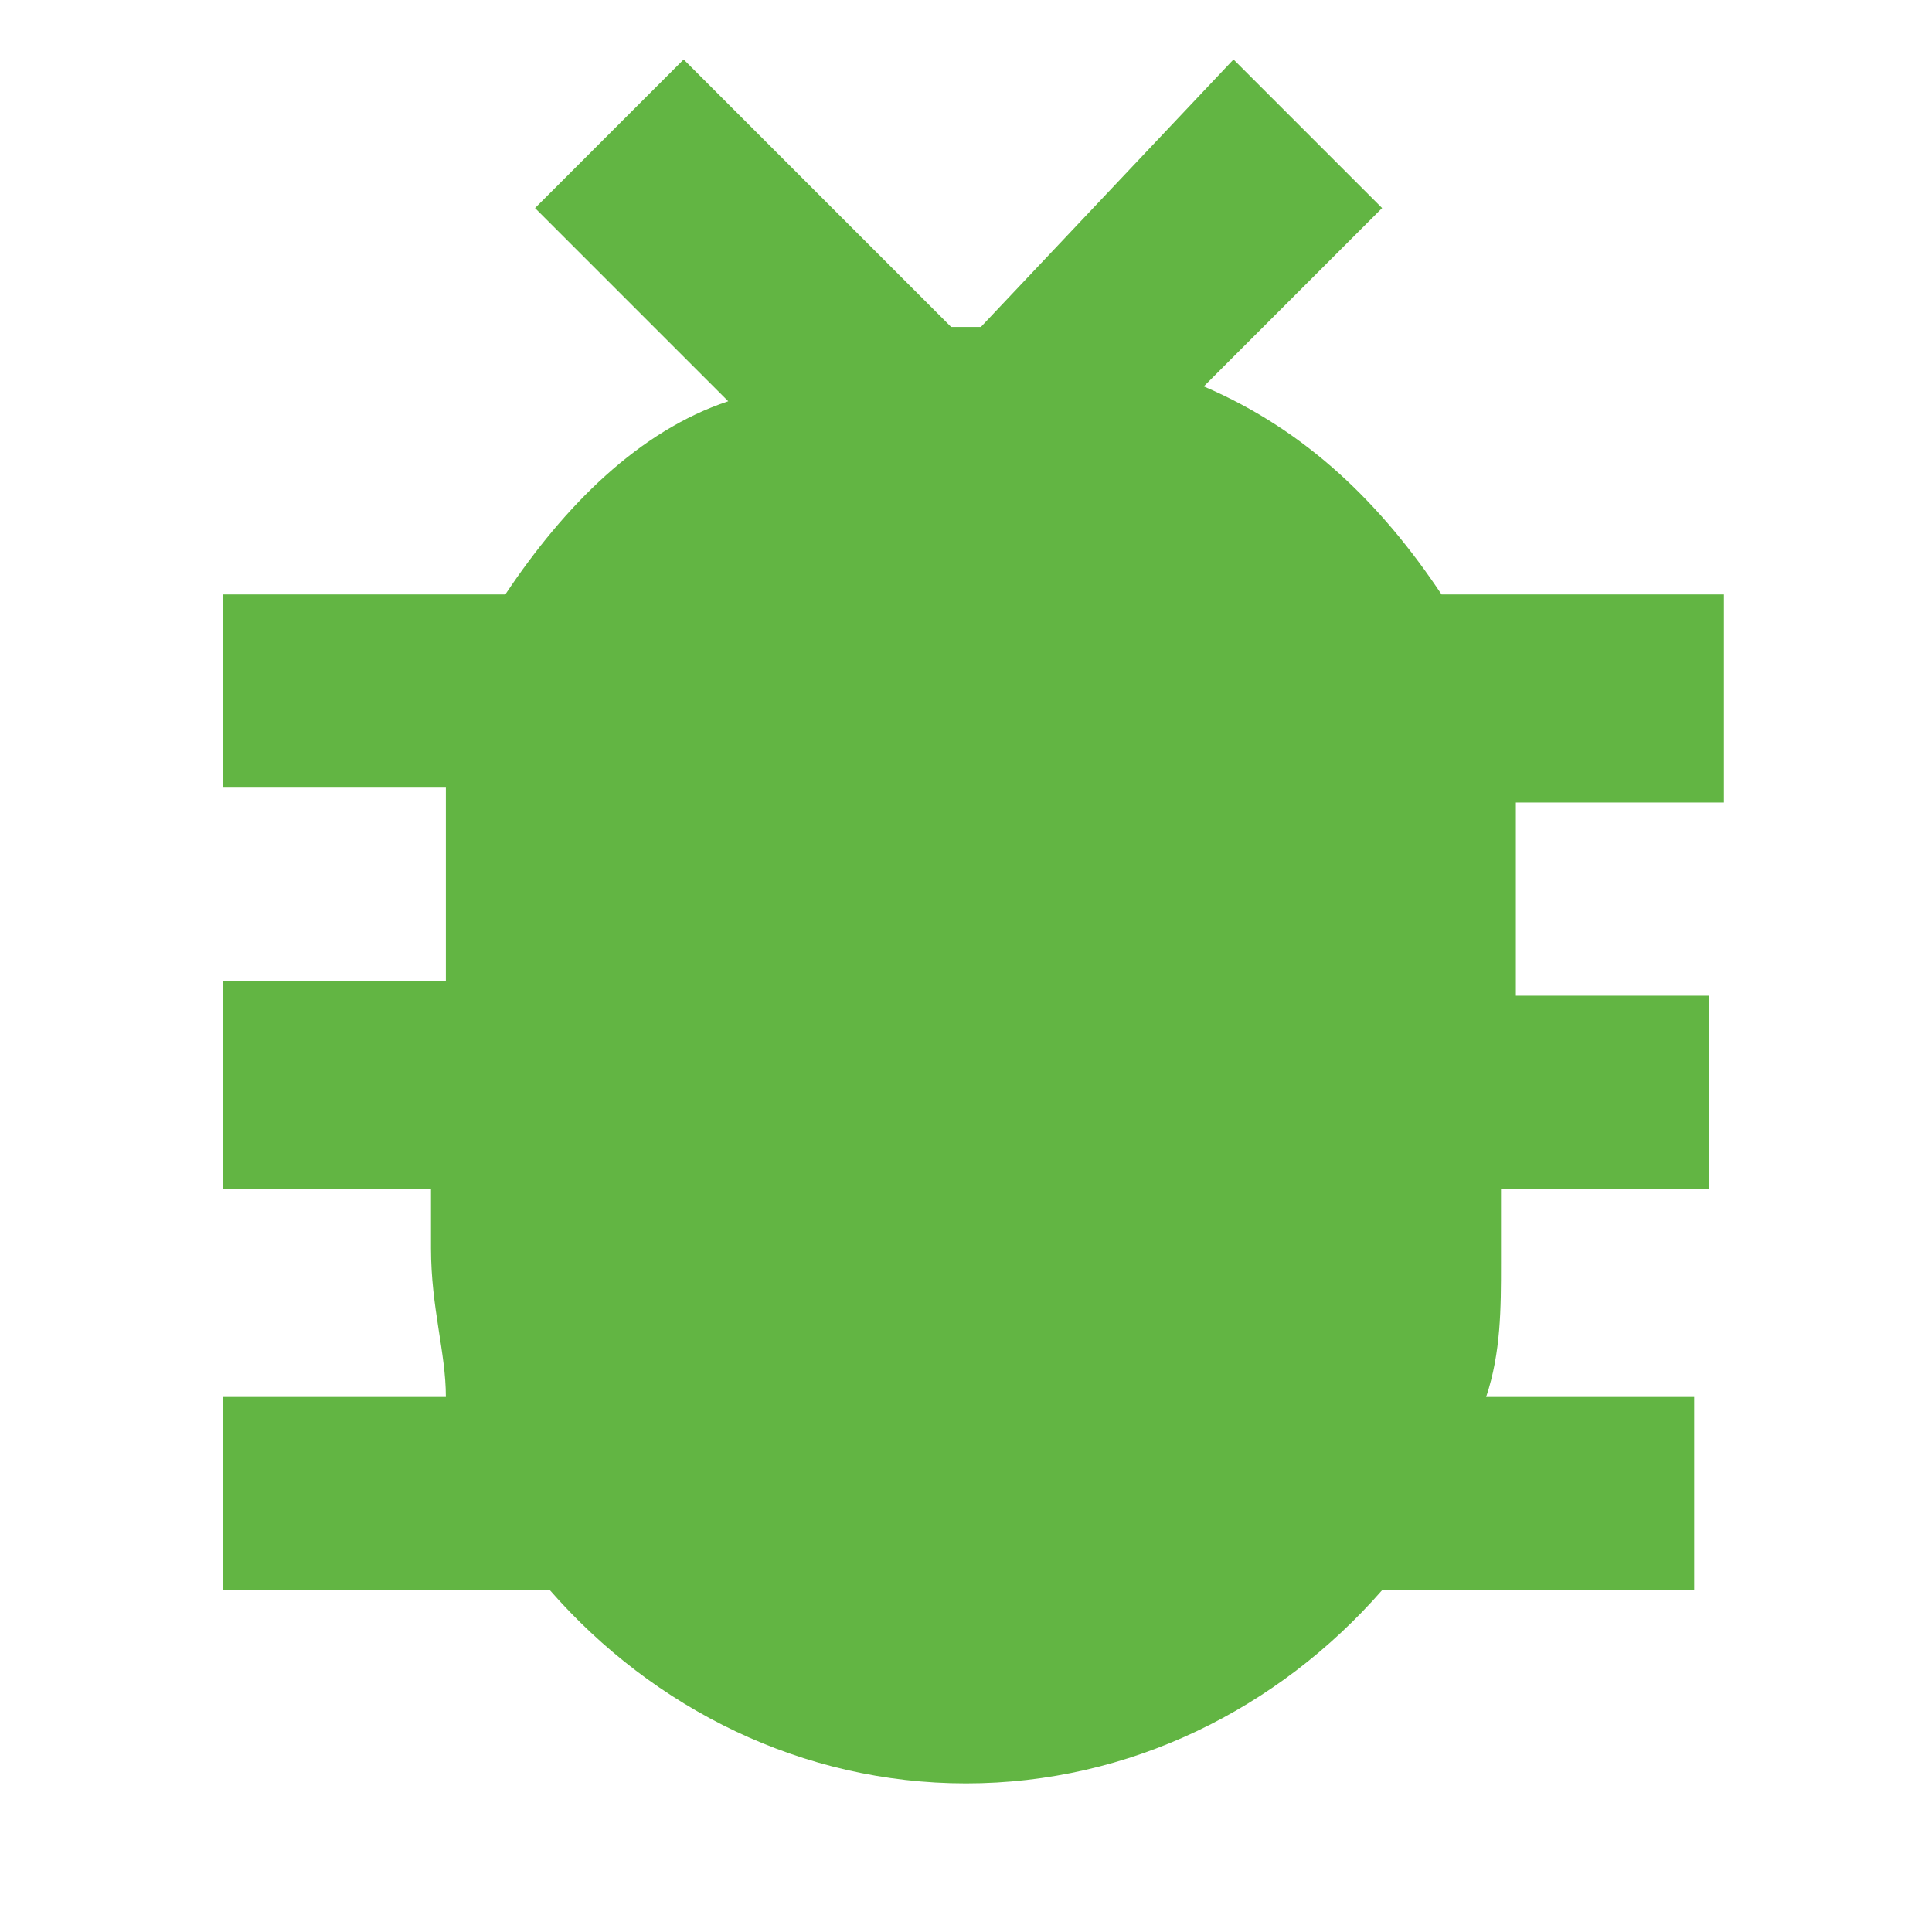
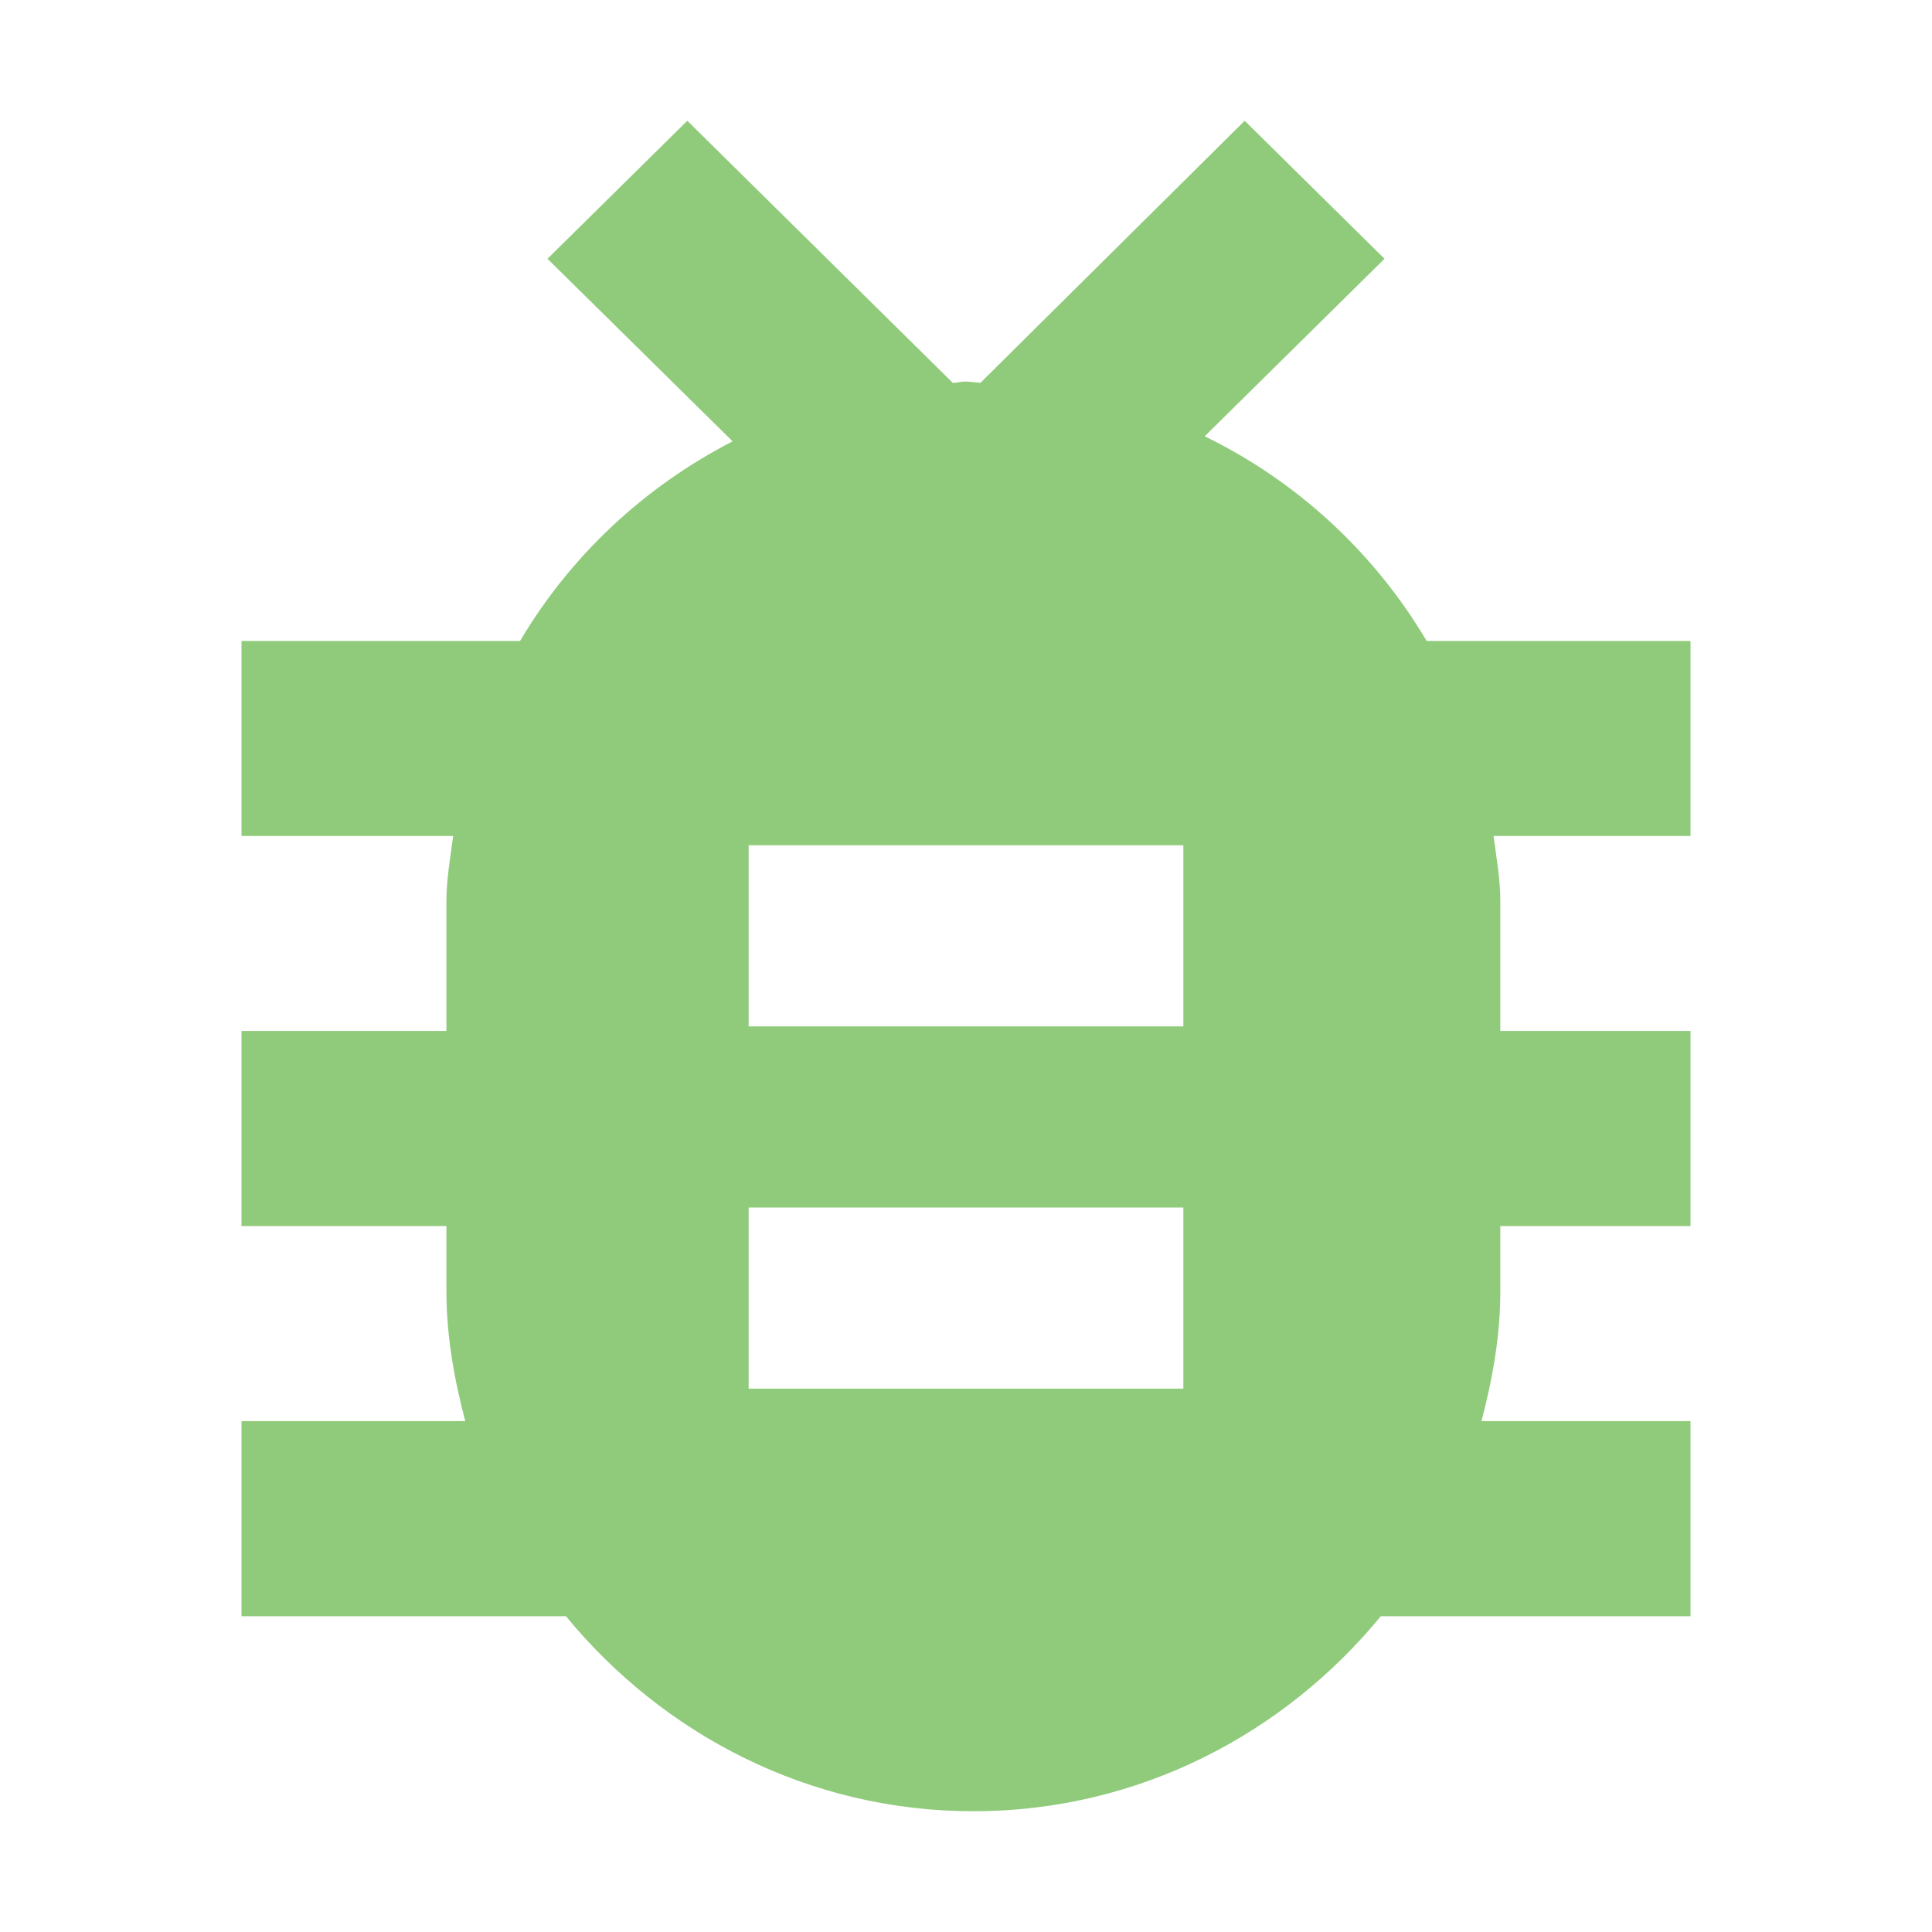
- <svg xmlns="http://www.w3.org/2000/svg" viewBox="0 0 13 13" width="13" height="13">
-   <path fill="#62B543" d="M10.2,8h1.3V6.7h-1.3V5.8c0-0.2,0-0.3,0-0.4h1.4V4H9.7C9.3,3.4,8.8,2.9,8.1,2.6l1.2-1.2l-1-1L6.6,2.2  c0,0-0.1,0-0.1,0c0,0,0,0-0.1,0L4.6,0.4l-1,1l1.3,1.3C4.3,2.9,3.8,3.4,3.4,4H1.5v1.3H3c0,0.1,0,0.3,0,0.4v0.9H1.5V8h1.4v0.4  C2.9,8.8,3,9.1,3,9.4H1.5v1.3h2.2c0.7,0.8,1.7,1.3,2.8,1.3s2.1-0.5,2.8-1.3h2.1V9.4h-1.4c0.1-0.3,0.1-0.6,0.1-0.9V8z" />
+ <svg xmlns="http://www.w3.org/2000/svg" width="16" height="16" viewBox="0 0 16 16">
+   <path fill="#62B543" d="M12.425,10.154 L12.425,10.692 C12.425,11.066     12.36,11.422 12.269,11.769 L14,11.769 L14,13.385 L11.435,13.385 C10.635,     14.36 9.426,15 8.061,15 C6.696,15 5.488,14.36 4.687,13.385 L2,13.385     L2,11.769 L3.853,11.769 C3.762,11.422 3.697,11.066 3.697,10.692 L3.697,     10.154 L2,10.154 L2,8.538 L3.697,8.538 L3.697,7.462 C3.697,7.277     3.73,7.102 3.753,6.923 L2,6.923 L2,5.308 L4.307,5.308 C4.724,4.604     5.333,4.033 6.067,3.655 L4.534,2.143 L5.692,1 L7.891,3.171 C7.949,     3.169 7.942,3.16 8,3.16 C8.021,3.16 8.099,3.169 8.12,3.17     L10.308,1 L11.466,2.143 L9.977,3.613 C10.746,3.988 11.383,4.579 11.815,     5.308 L14,5.308 L14,6.923 L12.369,6.923 C12.392,7.102 12.425,7.277 12.425,     7.462 L12.425,8.538 L14,8.538 L14,10.154 L12.425,10.154 Z M6.2,7 L6.2,     8.5 L9.8,8.5 L9.8,7 L6.2,7 Z M6.2,10 L6.2,11.5 L9.8,11.5 L9.8,10     L6.2,10 Z" fill-opacity=".7" />
</svg>
